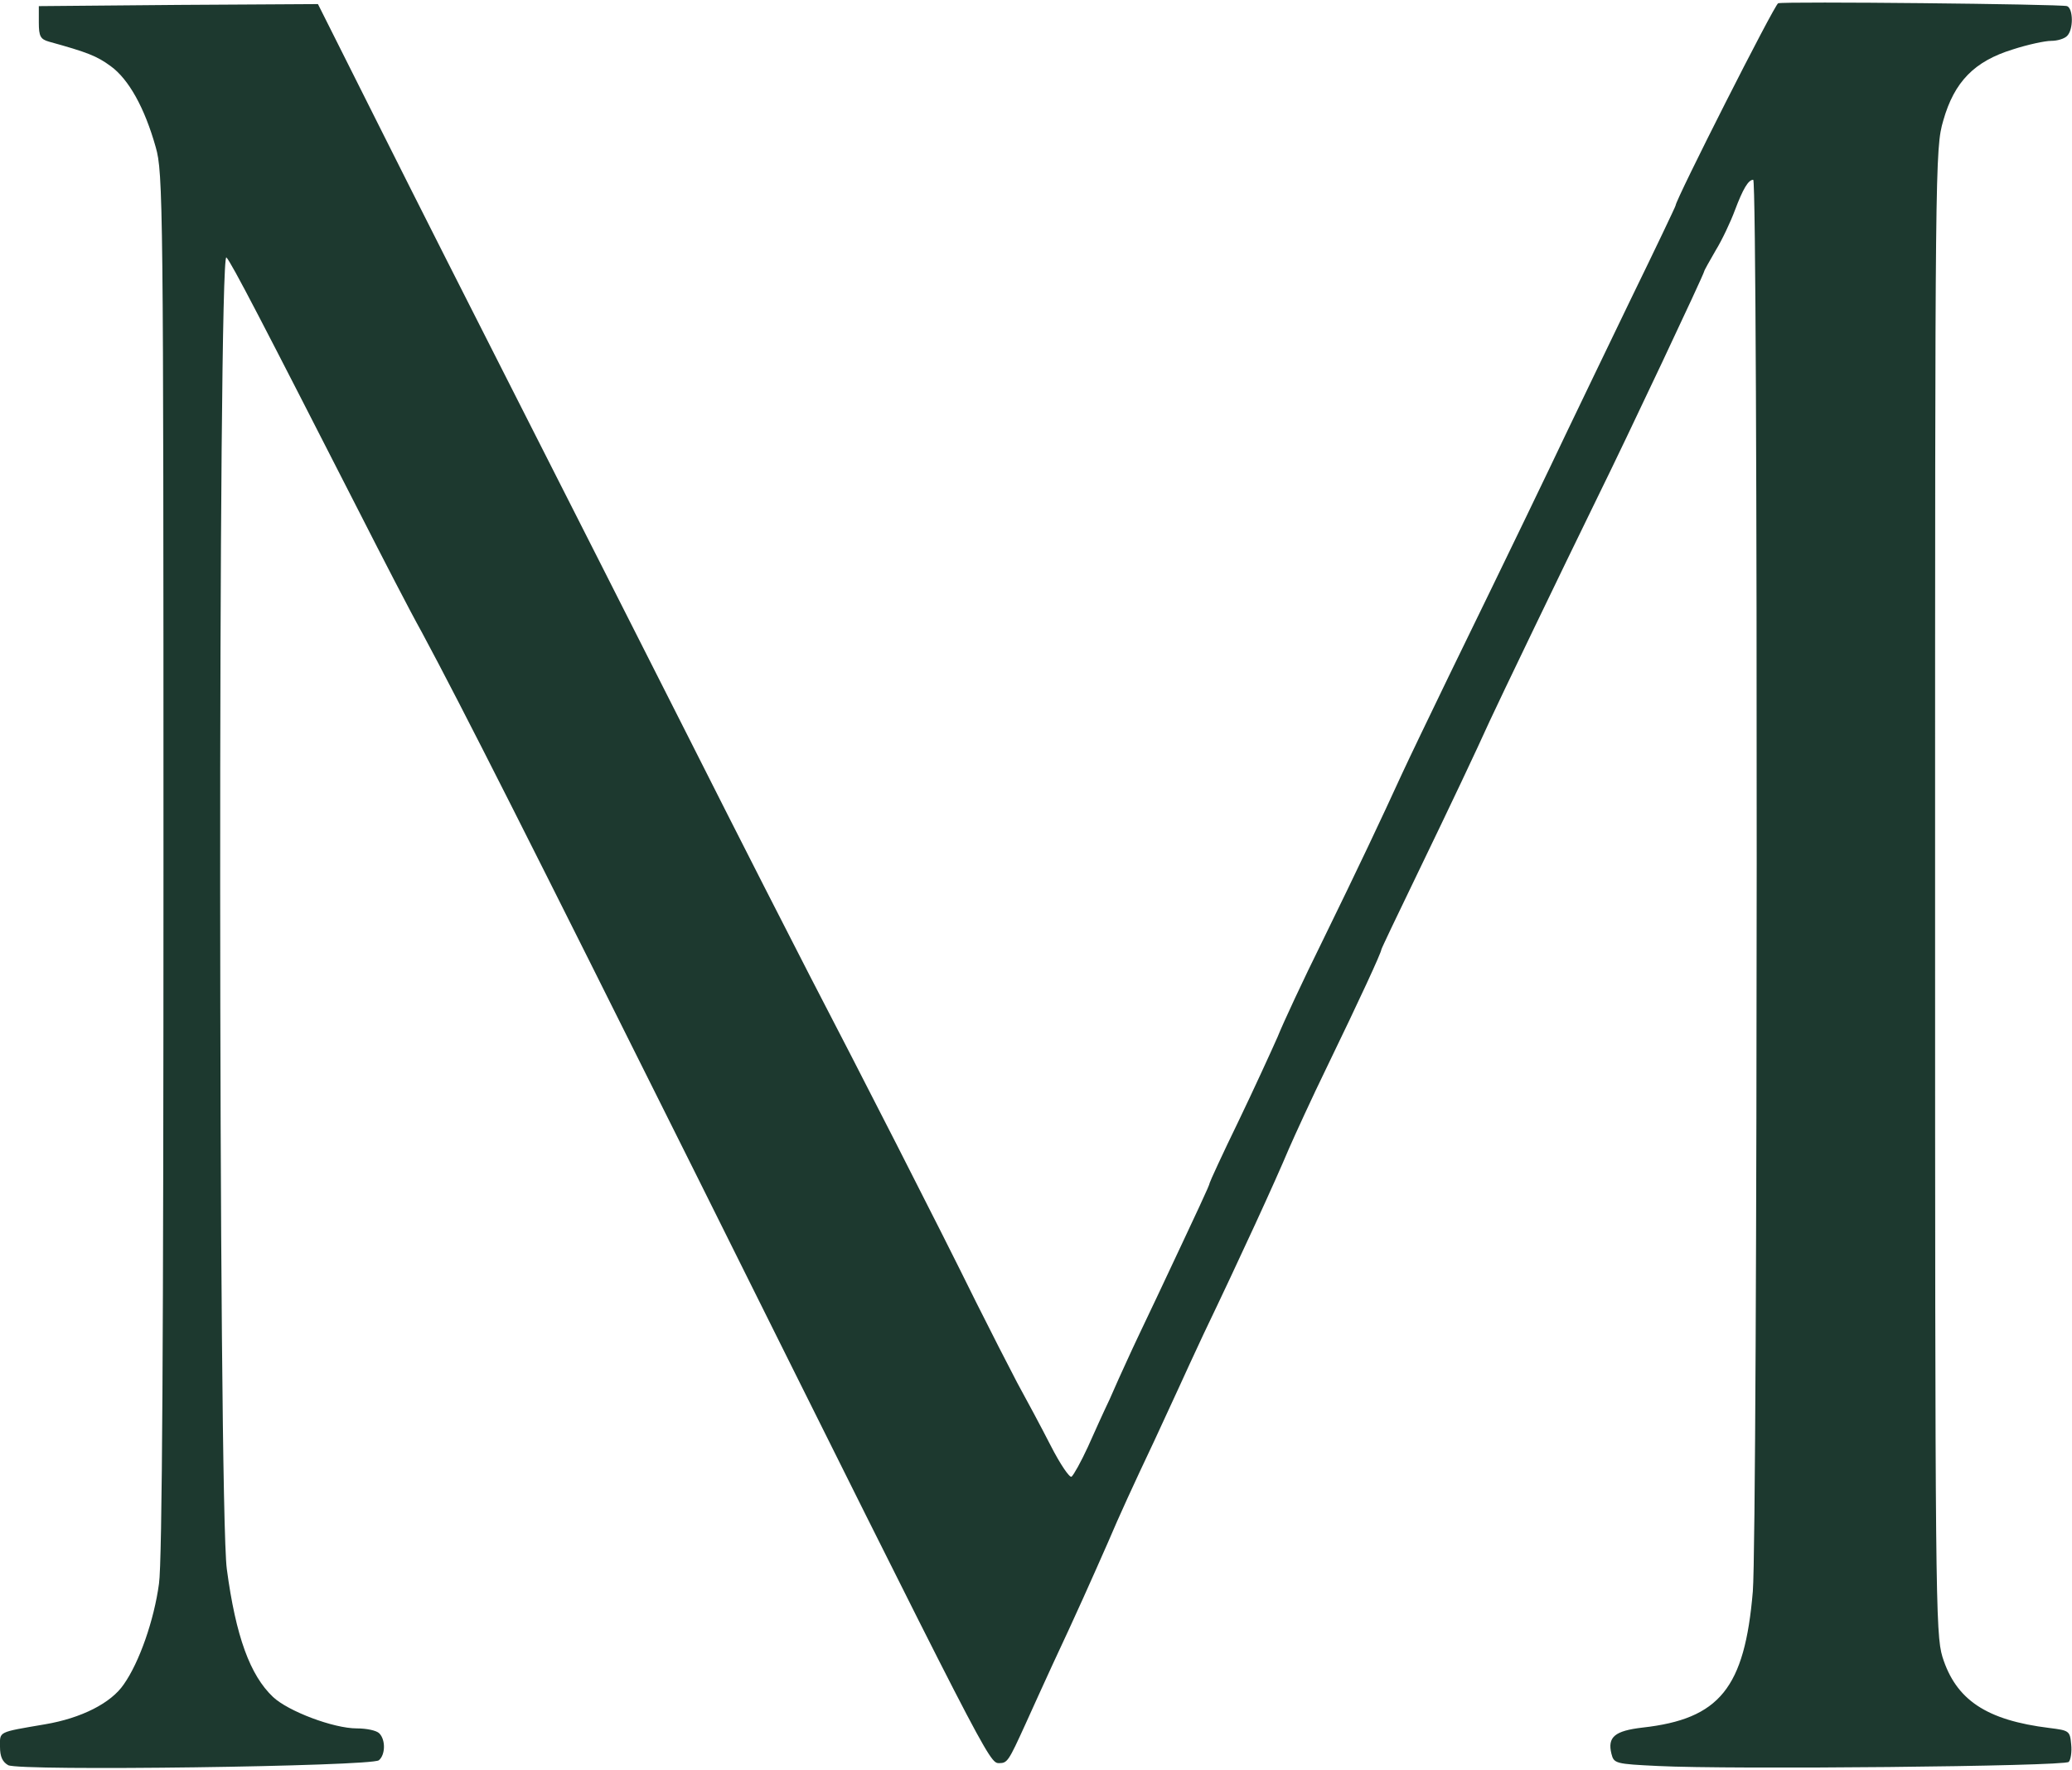
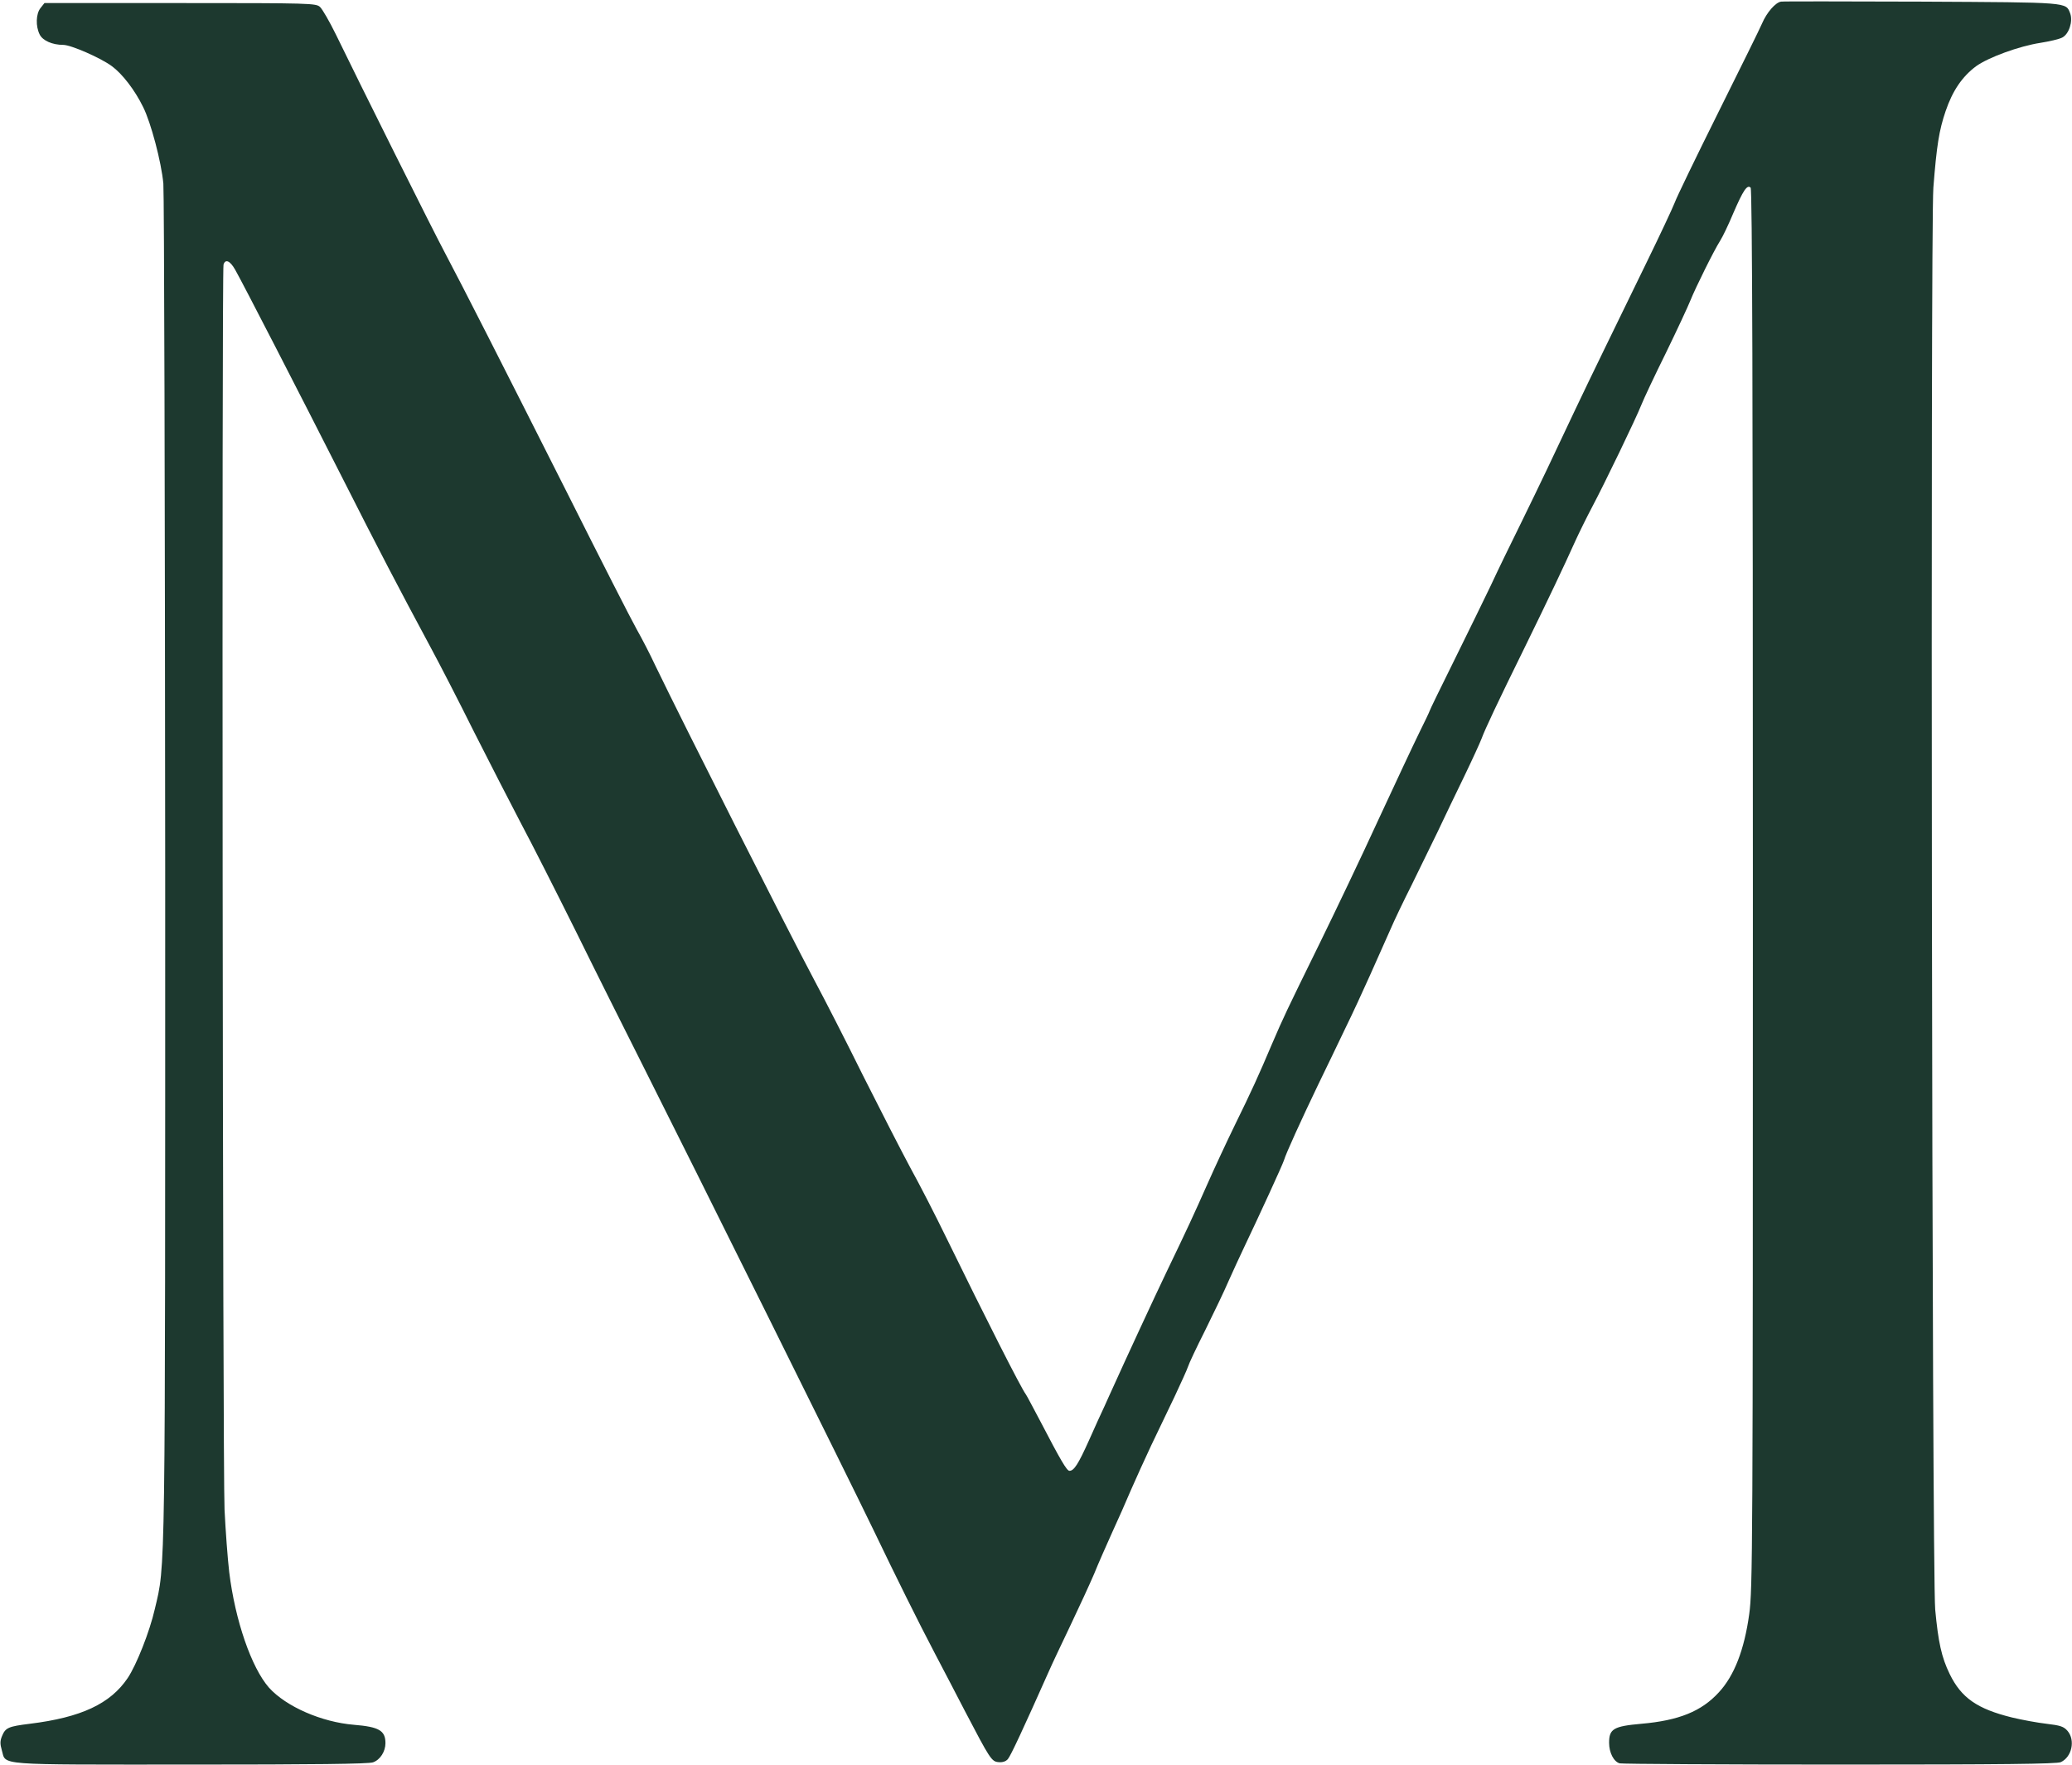
- <svg xmlns="http://www.w3.org/2000/svg" width="507.00" height="433.00" viewBox="0 0 507.00 433.00" shape-rendering="geometricPrecision">
-   <g transform="translate(0,433) scale(0.1,-0.1)" fill="#1D392F" stroke="none">
-     <path d="M4351 4322 c-9 -3 -251 -481 -251 -495 0 -2 -49 -105 -109 -228 -59 -123 -130 -269 -156 -324 -47 -99 -132 -276 -290 -600 -45 -93 -97 -201 -115 -240 -49 -107 -104 -224 -195 -410 -46 -93 -95 -198 -109 -233 -15 -34 -58 -128 -96 -207 -39 -80 -70 -148 -70 -150 0 -5 -25 -58 -128 -277 -28 -59 -61 -128 -73 -155 -12 -26 -32 -70 -44 -98 -13 -27 -37 -80 -53 -116 -17 -37 -35 -69 -40 -73 -5 -3 -28 31 -51 76 -23 45 -60 114 -82 154 -21 40 -66 128 -100 196 -96 195 -289 572 -408 801 -32 62 -166 324 -296 582 -131 259 -319 630 -418 825 -99 195 -250 493 -335 663 l-154 307 -341 -2 -342 -3 0 -40 c0 -34 4 -41 25 -47 94 -26 117 -35 151 -60 44 -32 83 -102 110 -198 18 -62 19 -137 19 -1752 0 -1152 -3 -1711 -11 -1764 -12 -89 -48 -192 -86 -246 -31 -46 -104 -83 -193 -98 -117 -20 -110 -17 -110 -55 0 -24 6 -37 20 -45 27 -15 889 -3 907 12 16 13 17 50 1 66 -7 7 -31 12 -55 12 -57 0 -168 42 -205 77 -56 53 -91 148 -113 313 -21 153 -22 3232 -1 3210 13 -14 87 -157 326 -625 56 -110 124 -242 152 -292 100 -186 266 -515 674 -1333 715 -1436 714 -1435 739 -1435 20 0 23 5 64 95 16 36 46 101 66 145 60 128 95 207 136 300 28 66 62 140 114 250 23 50 50 108 60 130 10 22 37 81 60 130 91 190 175 373 209 454 14 32 56 124 94 202 79 163 132 278 132 285 0 2 39 84 86 181 87 180 146 305 179 378 23 50 175 366 265 550 72 146 260 545 260 551 0 2 13 25 28 51 16 26 37 71 47 98 20 53 33 75 45 75 12 0 11 -3305 -1 -3455 -20 -236 -81 -312 -270 -333 -68 -8 -86 -23 -76 -64 6 -24 10 -25 114 -30 177 -9 994 -1 1005 10 5 5 8 25 6 43 -3 33 -5 34 -53 40 -155 19 -229 69 -262 174 -17 57 -18 142 -18 1875 0 1785 0 1816 20 1885 27 95 76 145 170 174 37 12 79 21 94 21 15 0 32 5 39 12 16 16 15 67 0 73 -16 5 -693 12 -707 7z" />
+ <svg xmlns="http://www.w3.org/2000/svg" width="169.33" height="144.17" viewBox="0 0 169.33 144.17" shape-rendering="geometricPrecision">
+   <g transform="translate(0.00,0.00) scale(0.166667)">
+     <g transform="translate(0,865) scale(0.1,-0.1)" fill="#1D392F" stroke="none">
+       <path d="M8733 8642 c-27 -4 -70 -53 -93 -107 -9 -22 -106 -218 -214 -435 -108 -217 -205 -417 -215 -445 -11 -28 -71 -156 -134 -285 -63 -129 -156 -320 -207 -425 -51 -104 -117 -242 -147 -305 -110 -234 -170 -360 -263 -550 -53 -107 -121 -247 -150 -310 -30 -63 -110 -226 -177 -362 -68 -137 -123 -250 -123 -253 0 -2 -23 -51 -51 -107 -28 -57 -118 -249 -201 -428 -82 -179 -213 -453 -290 -610 -165 -336 -173 -353 -232 -490 -64 -151 -98 -226 -181 -395 -40 -82 -101 -213 -135 -290 -67 -151 -96 -214 -200 -430 -59 -123 -204 -436 -262 -565 -11 -25 -31 -67 -43 -95 -13 -27 -47 -102 -75 -165 -53 -118 -74 -150 -96 -150 -13 0 -42 49 -144 245 -35 66 -66 125 -70 130 -22 28 -197 373 -391 770 -51 105 -130 259 -176 342 -45 84 -149 287 -231 450 -81 164 -189 375 -240 470 -131 246 -637 1247 -779 1541 -25 54 -66 133 -91 177 -25 44 -180 348 -344 675 -324 642 -508 1004 -596 1170 -56 104 -427 848 -535 1071 -31 63 -66 124 -78 135 -20 18 -43 19 -686 19 l-665 0 -19 -24 c-23 -28 -25 -90 -4 -131 15 -29 61 -50 115 -50 38 0 184 -64 238 -104 51 -37 113 -117 154 -201 38 -76 89 -268 99 -375 4 -52 8 -1566 9 -3363 0 -3525 2 -3401 -51 -3625 -25 -110 -90 -274 -133 -338 -85 -126 -228 -193 -480 -224 -105 -13 -119 -19 -136 -60 -10 -24 -10 -39 -1 -70 22 -75 -43 -70 922 -70 608 0 875 3 898 11 35 12 61 53 61 94 0 62 -32 80 -154 90 -159 13 -333 89 -417 182 -86 98 -166 329 -195 566 -8 67 -18 205 -23 307 -9 198 -14 6073 -5 6103 9 29 32 19 57 -25 35 -61 314 -603 527 -1023 173 -342 271 -530 435 -835 40 -74 134 -256 208 -405 75 -148 179 -351 231 -450 53 -99 175 -340 272 -535 96 -195 244 -490 327 -655 256 -508 1014 -2034 1130 -2275 111 -231 219 -449 301 -605 43 -82 109 -208 146 -280 125 -239 132 -250 166 -253 19 -2 36 3 46 15 14 16 77 152 200 428 17 39 66 142 108 230 42 88 94 201 115 250 20 50 60 140 87 200 28 61 70 155 93 210 24 55 69 154 100 220 32 66 83 174 115 240 31 66 61 132 65 145 4 14 42 95 85 180 42 85 94 193 114 240 21 47 55 121 76 165 73 153 189 405 196 428 10 34 85 198 167 369 41 84 101 209 134 278 34 69 88 186 121 260 33 74 77 173 98 220 20 47 68 147 106 222 37 76 94 193 127 260 32 68 91 191 131 273 40 83 78 166 85 185 16 44 78 176 213 450 117 239 191 395 245 515 20 44 58 121 84 170 61 115 215 434 241 500 11 28 65 143 121 256 55 113 109 229 120 257 25 62 114 242 145 291 13 20 42 81 65 136 48 111 68 142 85 125 8 -8 11 -1010 11 -3438 0 -3235 -1 -3434 -18 -3555 -24 -174 -73 -301 -149 -383 -85 -93 -196 -138 -380 -154 -136 -12 -158 -25 -158 -93 0 -49 23 -93 52 -101 13 -3 499 -6 1080 -6 799 0 1063 3 1083 12 54 25 72 107 33 153 -19 22 -36 27 -103 35 -44 5 -120 19 -170 31 -170 42 -248 96 -305 213 -40 82 -56 156 -71 316 -16 183 -24 6770 -9 6970 16 206 28 281 60 375 34 100 81 169 149 220 61 44 212 99 316 115 44 7 92 18 107 26 33 17 53 79 39 118 -22 56 1 54 -726 58 -368 1 -680 2 -692 0z" />
+     </g>
  </g>
</svg>
